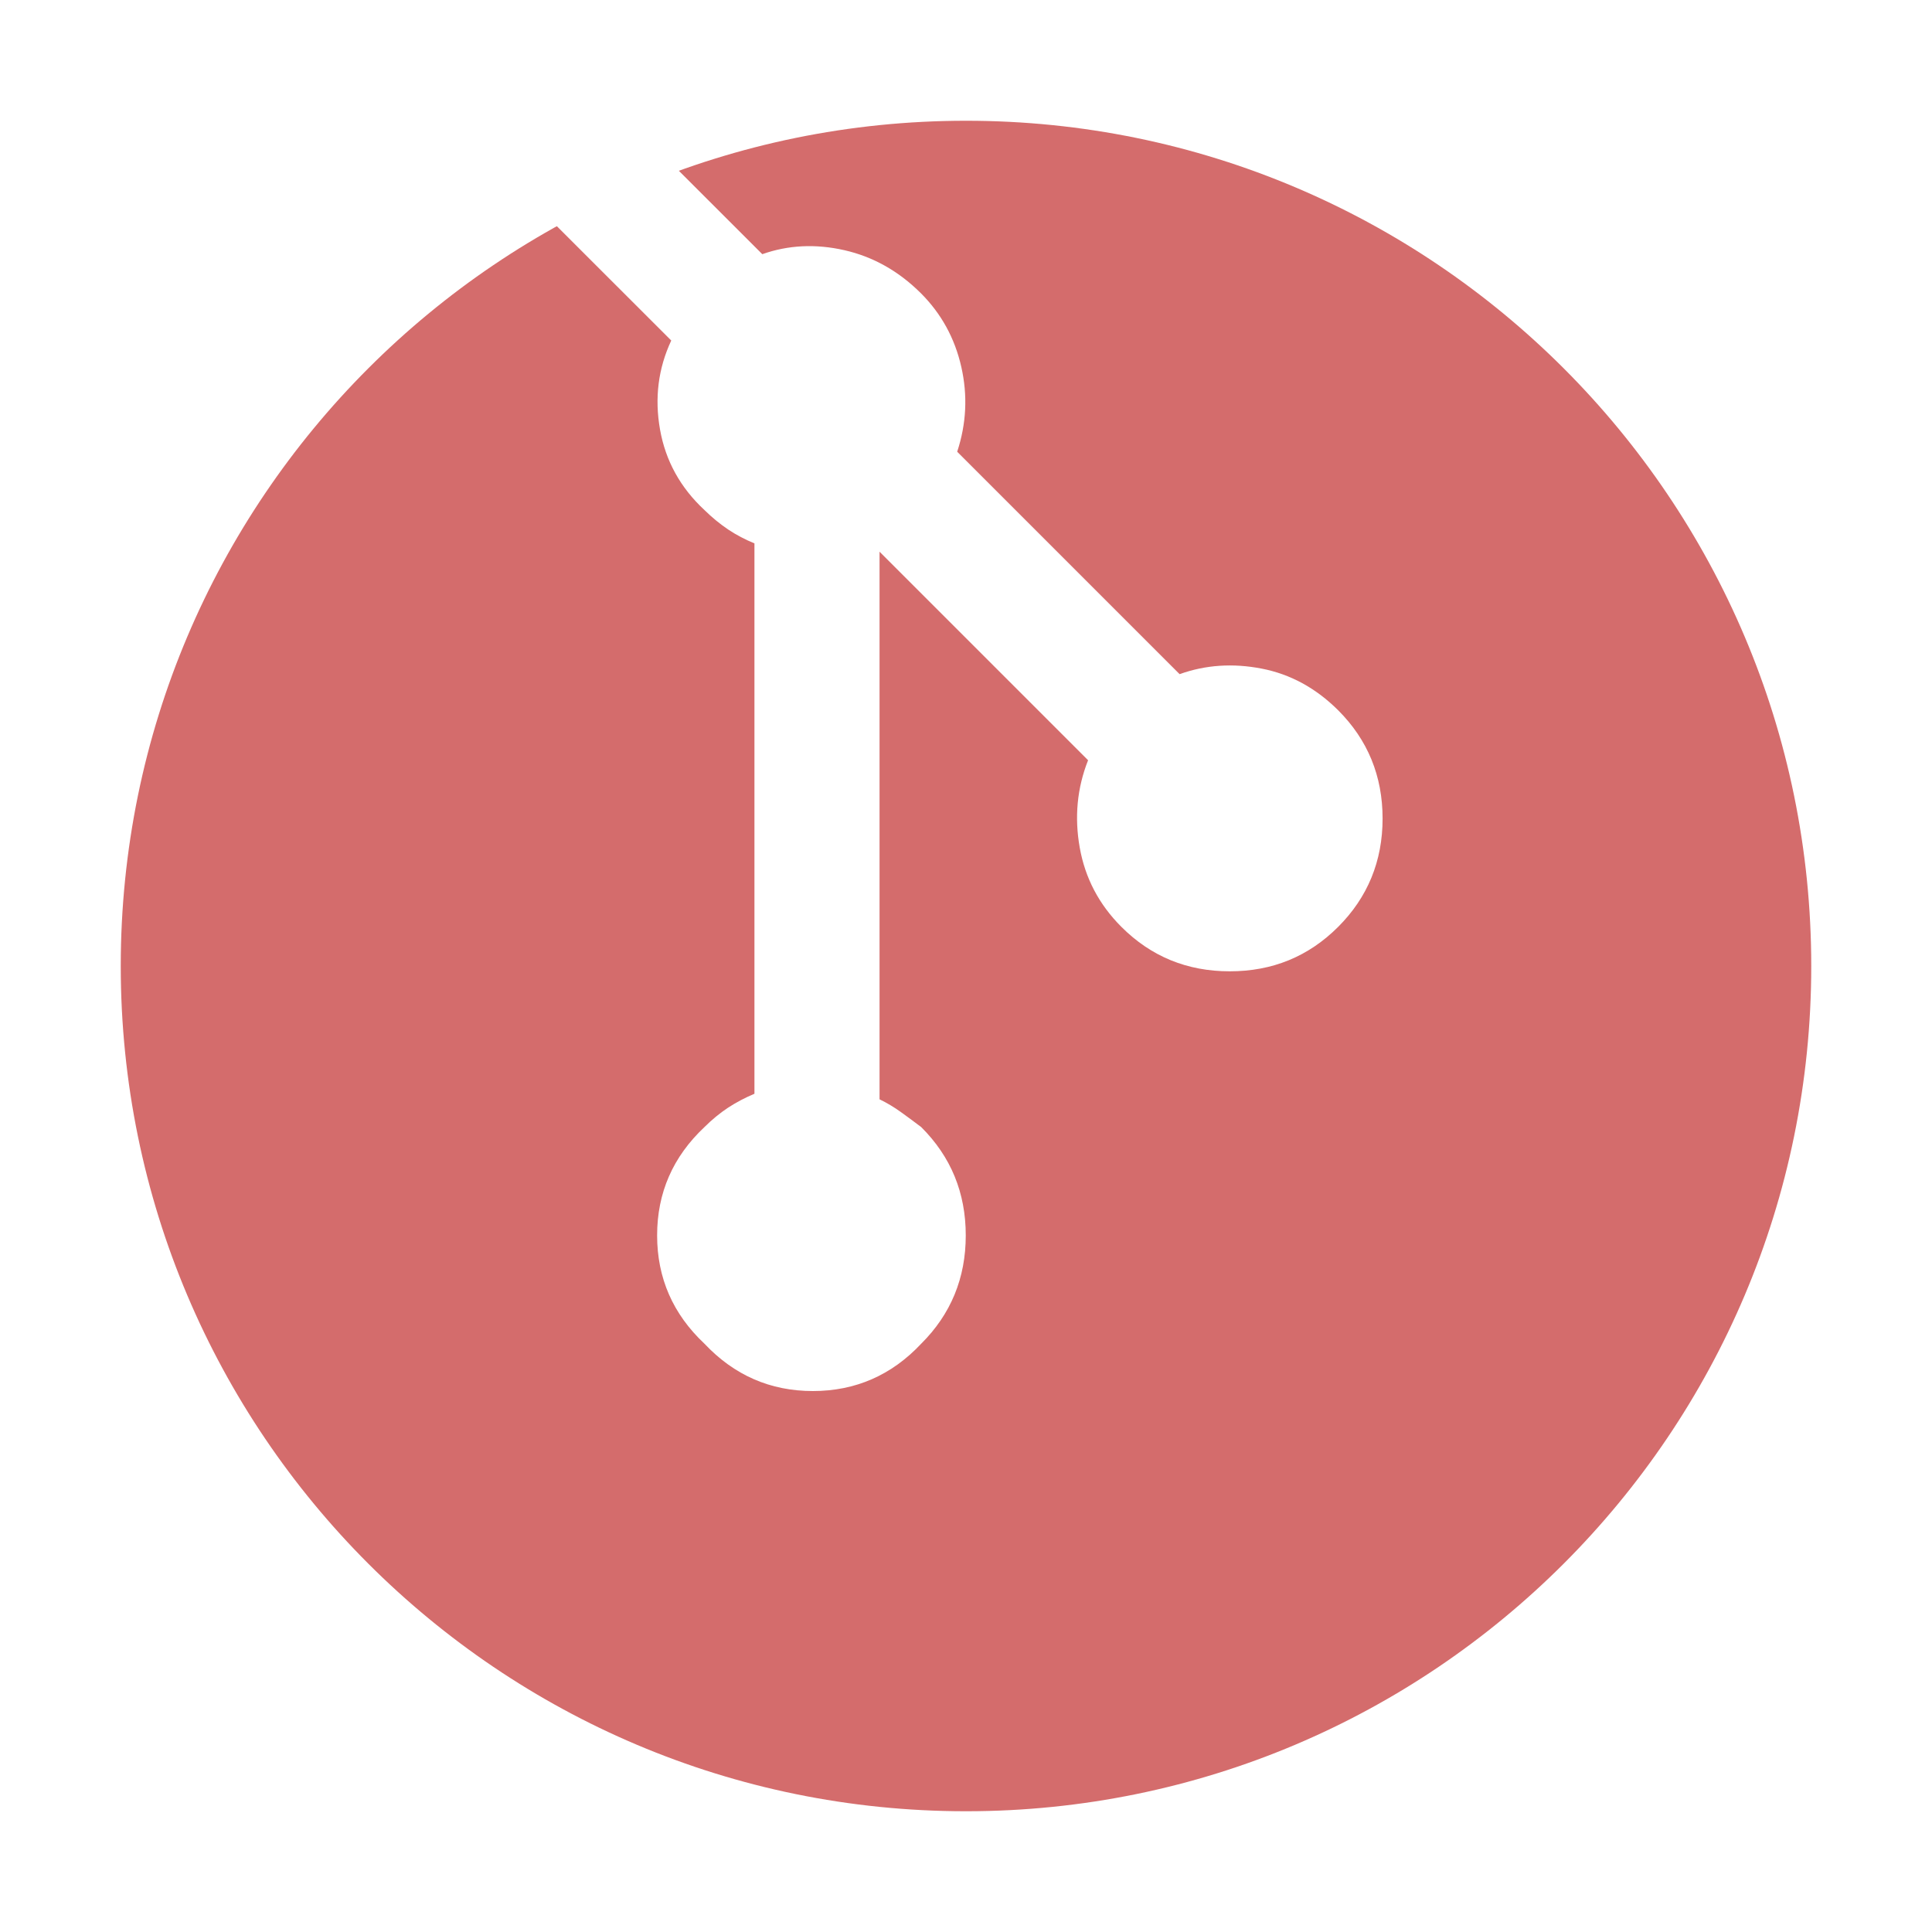
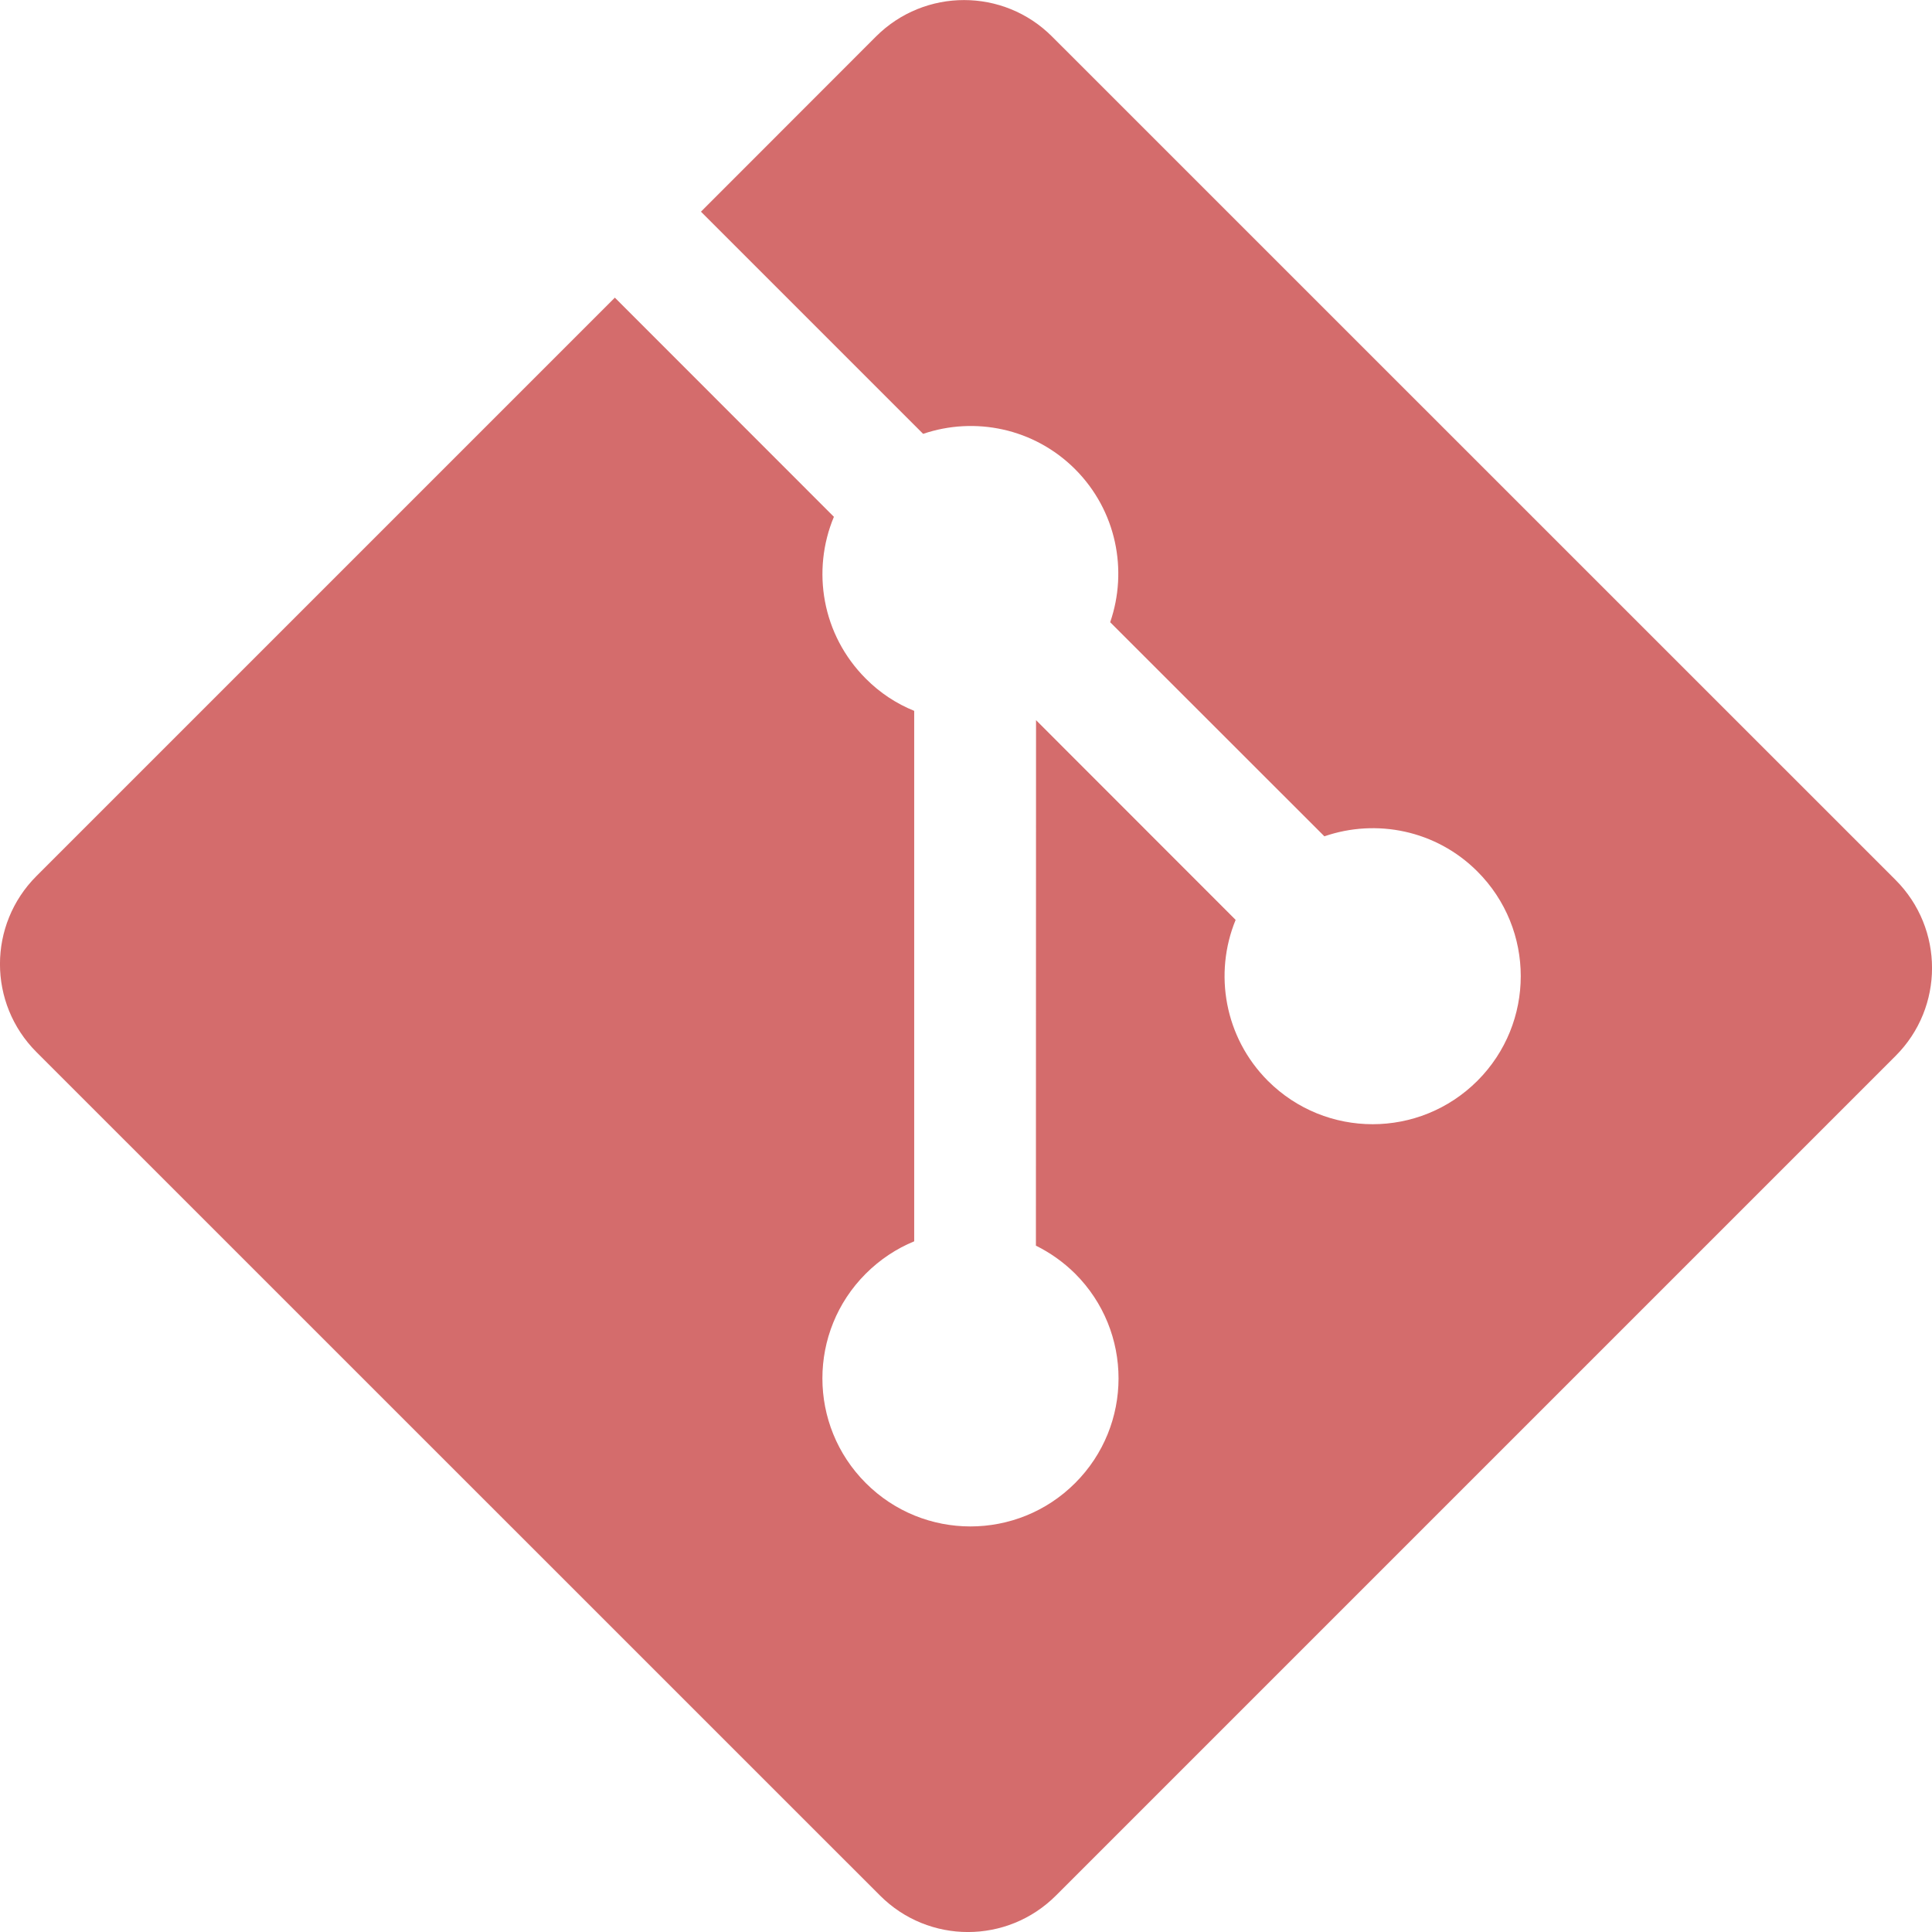
<svg xmlns="http://www.w3.org/2000/svg" width="16" height="16" viewBox="0 0 16 16" fill="none">
  <g id="git">
-     <g id="Group">
-       <mask id="mask0" mask-type="alpha" maskUnits="userSpaceOnUse" x="1" y="1" width="14" height="14">
-         <circle id="Ellipse" cx="8" cy="8" r="7" fill="#FF5833" />
-       </mask>
-       <g mask="url(#mask0)">
-         <path id="Shape" fill-rule="evenodd" clip-rule="evenodd" d="M17.296 5.949L7.418 -1.302C7.219 -1.517 6.969 -1.625 6.67 -1.625C6.37 -1.625 6.113 -1.517 5.899 -1.302L4.402 0.195L6.313 2.105C6.528 2.029 6.755 2.018 6.993 2.072C7.23 2.126 7.441 2.244 7.626 2.428C7.795 2.597 7.907 2.8 7.961 3.038C8.015 3.276 8.003 3.51 7.927 3.741L9.769 5.583C9.984 5.506 10.21 5.491 10.448 5.537C10.686 5.583 10.897 5.698 11.082 5.882C11.327 6.127 11.45 6.426 11.45 6.779C11.45 7.131 11.327 7.431 11.082 7.676C10.836 7.922 10.537 8.044 10.184 8.044C9.832 8.044 9.533 7.922 9.287 7.676C9.102 7.491 8.987 7.273 8.942 7.02C8.897 6.768 8.92 6.526 9.011 6.296L7.284 4.569V9.104C7.346 9.134 7.404 9.169 7.457 9.207C7.51 9.245 7.567 9.287 7.629 9.334C7.875 9.579 7.998 9.878 7.998 10.231C7.998 10.584 7.875 10.883 7.629 11.128C7.384 11.389 7.084 11.52 6.732 11.52C6.379 11.52 6.08 11.389 5.834 11.128C5.573 10.883 5.442 10.584 5.442 10.231C5.442 9.878 5.573 9.579 5.834 9.334C5.896 9.272 5.962 9.218 6.03 9.173C6.099 9.128 6.172 9.09 6.248 9.058V4.5C6.172 4.469 6.099 4.431 6.03 4.385C5.962 4.339 5.896 4.285 5.834 4.224C5.635 4.039 5.512 3.817 5.466 3.557C5.42 3.296 5.451 3.051 5.559 2.82L3.671 0.933L-1.302 5.929C-1.517 6.128 -1.625 6.378 -1.625 6.677C-1.625 6.977 -1.517 7.226 -1.302 7.426L5.951 17.302C6.15 17.517 6.4 17.625 6.699 17.625C6.999 17.625 2.127 17.302 7.47 17.302C12.812 17.302 17.302 7.471 17.302 7.471C17.517 7.256 17.625 7.003 17.625 6.711C17.625 6.419 17.517 6.166 17.302 5.951L17.296 5.949Z" fill="#D46C6C" />
-       </g>
-     </g>
+     <path id="Vector" d="M15.698 7.287L8.712 0.302C8.31 -0.1 7.658 -0.1 7.255 0.302L5.805 1.753L7.645 3.593C8.072 3.448 8.563 3.545 8.904 3.886C9.246 4.229 9.342 4.724 9.194 5.153L10.968 6.926C11.397 6.778 11.892 6.874 12.235 7.217C12.714 7.696 12.714 8.472 12.235 8.951C11.755 9.43 10.98 9.43 10.5 8.951C10.14 8.59 10.051 8.061 10.233 7.618L8.58 5.964L8.579 10.316C8.696 10.374 8.806 10.451 8.904 10.548C9.383 11.027 9.383 11.803 8.904 12.282C8.425 12.761 7.648 12.761 7.17 12.282C6.691 11.803 6.691 11.027 7.17 10.548C7.288 10.43 7.425 10.34 7.571 10.28V5.887C7.425 5.828 7.288 5.739 7.17 5.62C6.807 5.257 6.72 4.725 6.906 4.28L5.092 2.465L0.302 7.255C-0.101 7.658 -0.101 8.31 0.302 8.713L7.288 15.698C7.69 16.101 8.342 16.101 8.745 15.698L15.698 8.745C16.101 8.343 16.101 7.69 15.698 7.287Z" fill="#D46C6C" />
  </g>
</svg>
